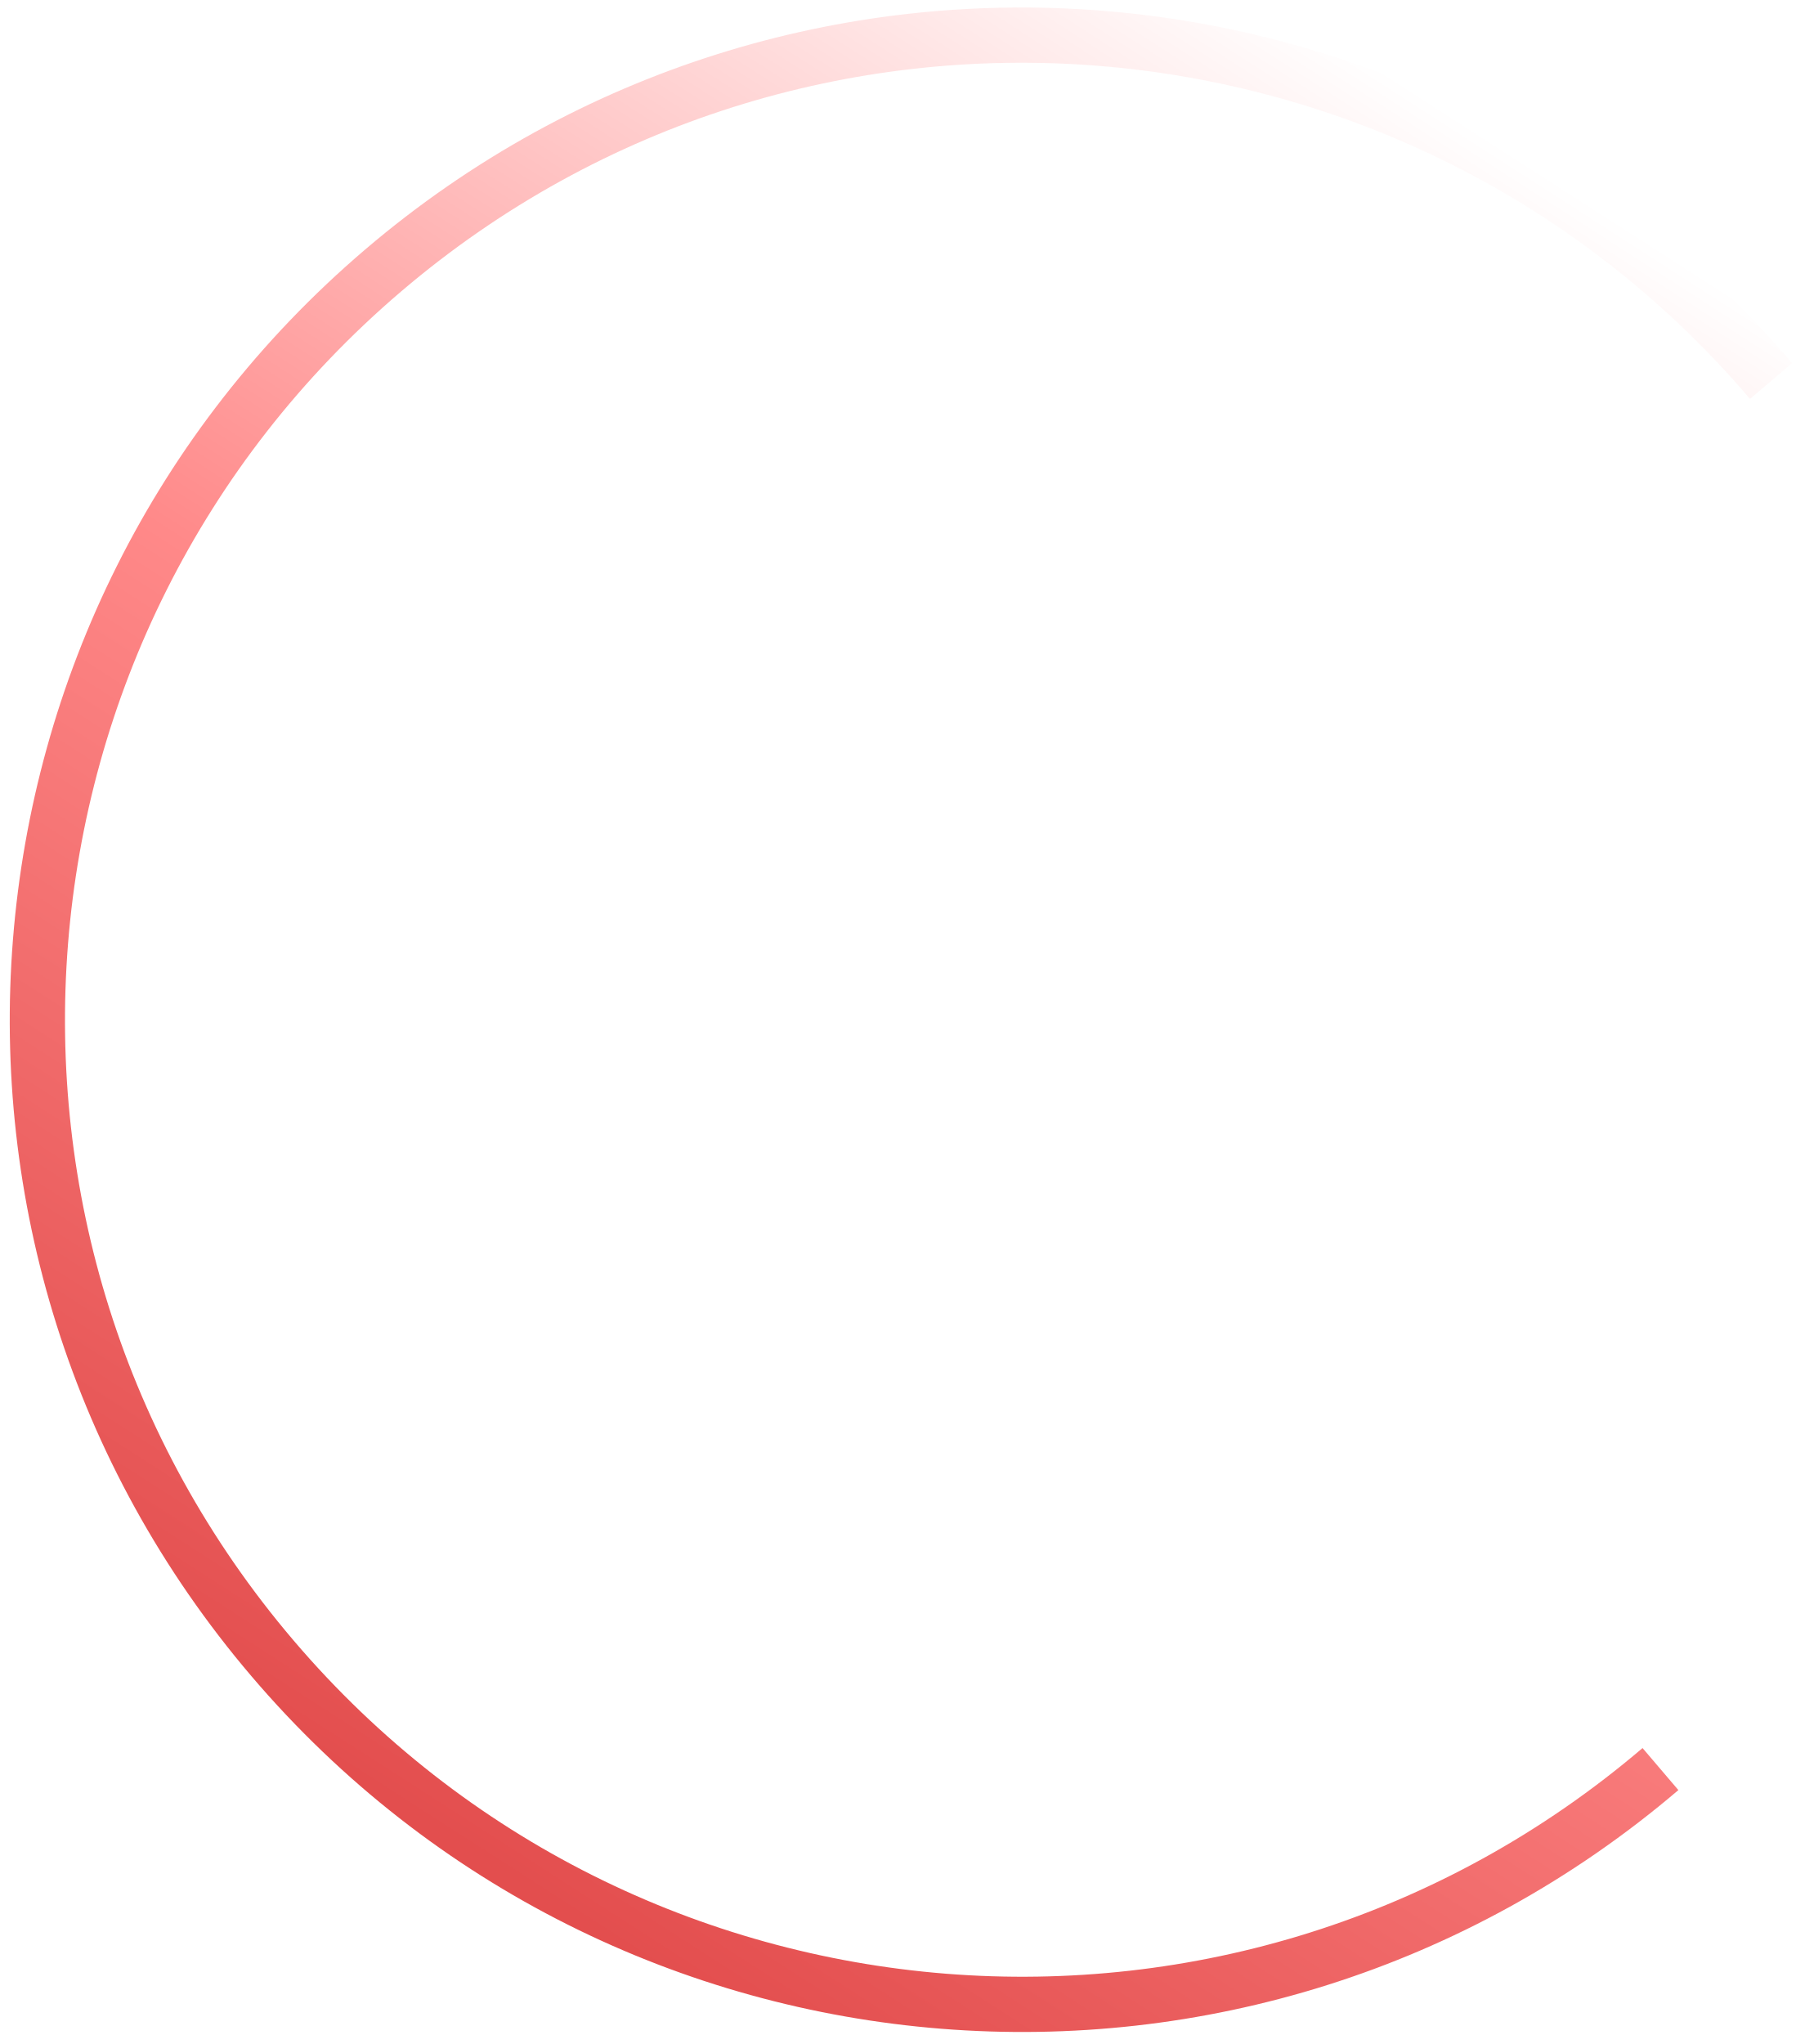
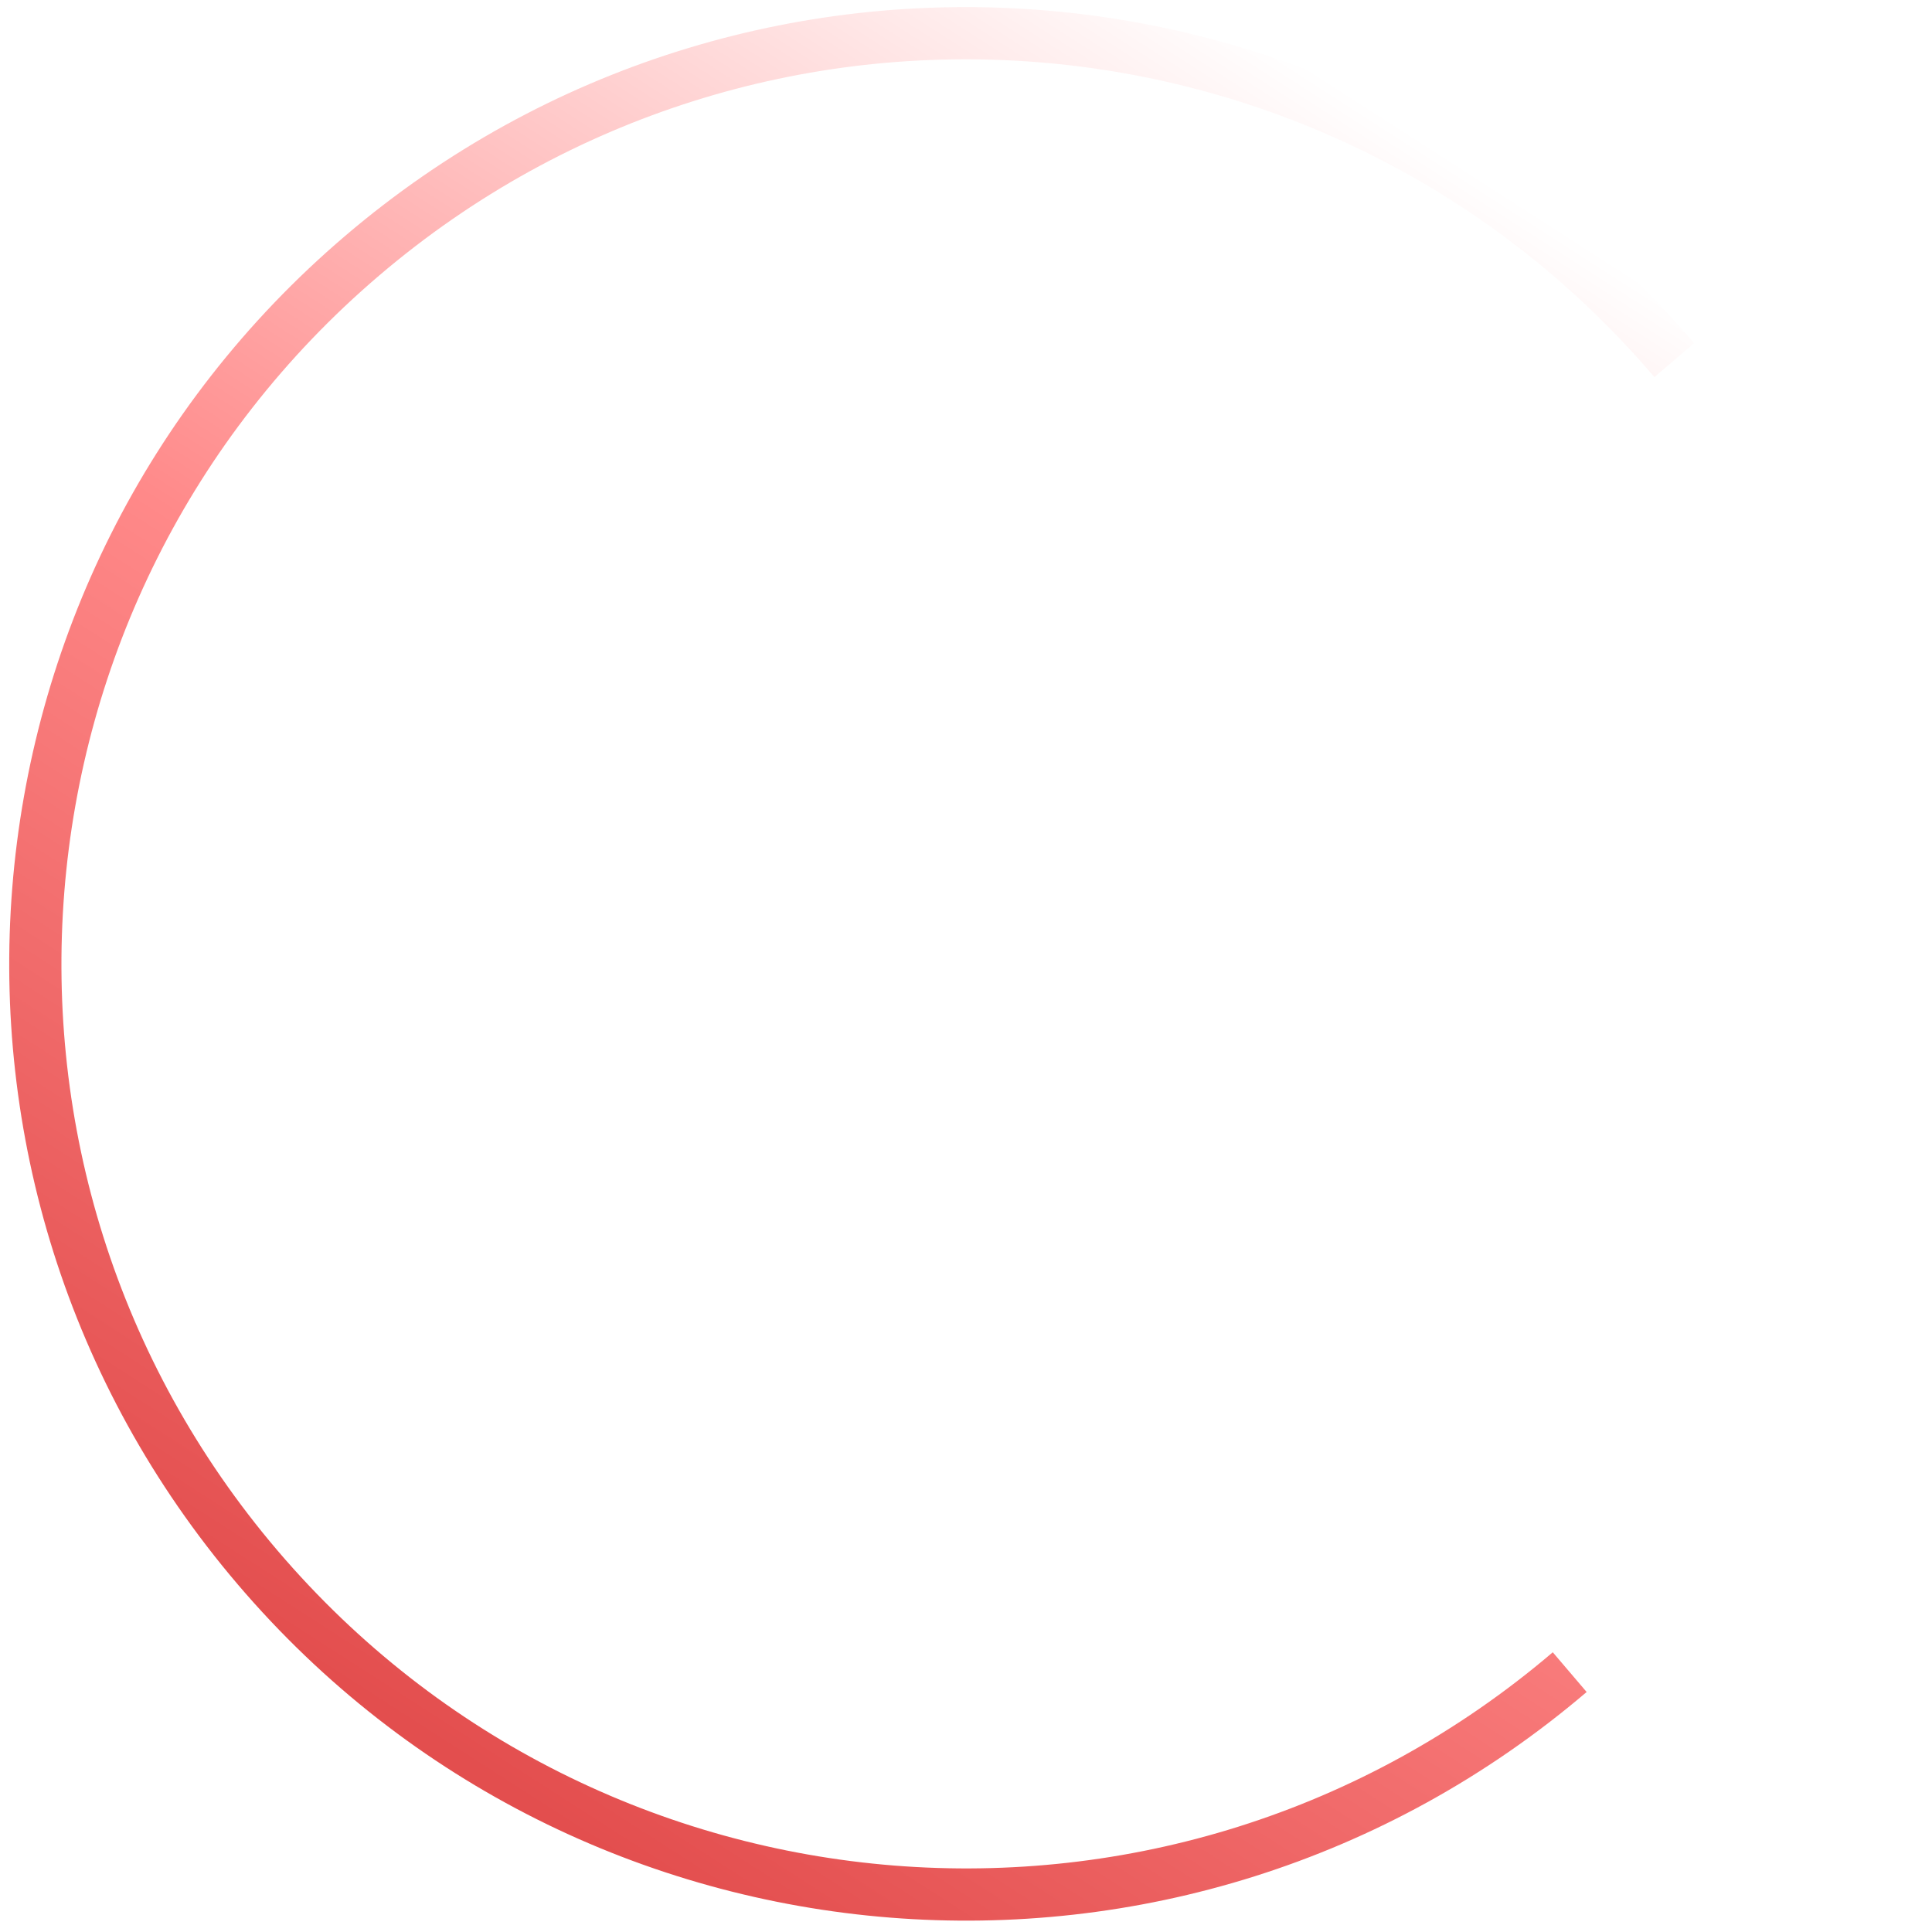
- <svg xmlns="http://www.w3.org/2000/svg" width="98" height="111" viewBox="0 0 98 111" fill="none">
+ <svg xmlns="http://www.w3.org/2000/svg" width="111" height="111" viewBox="0 0 111 111" fill="none">
  <path d="M96.192 20.692C77.036 -1.781 43.289 -4.471 20.815 14.685C-1.659 33.841 -4.349 67.589 14.807 90.063C33.964 112.537 67.711 115.226 90.185 96.07" stroke="url(#paint0_linear_481_2863)" stroke-width="3" />
  <defs>
    <linearGradient id="paint0_linear_481_2863" x1="94.018" y1="15.896" x2="35.518" y2="106.896" gradientUnits="userSpaceOnUse">
      <stop stop-color="white" />
      <stop offset="0.526" stop-color="#FF8989" />
      <stop offset="1" stop-color="#E34E4E" />
    </linearGradient>
  </defs>
</svg>
